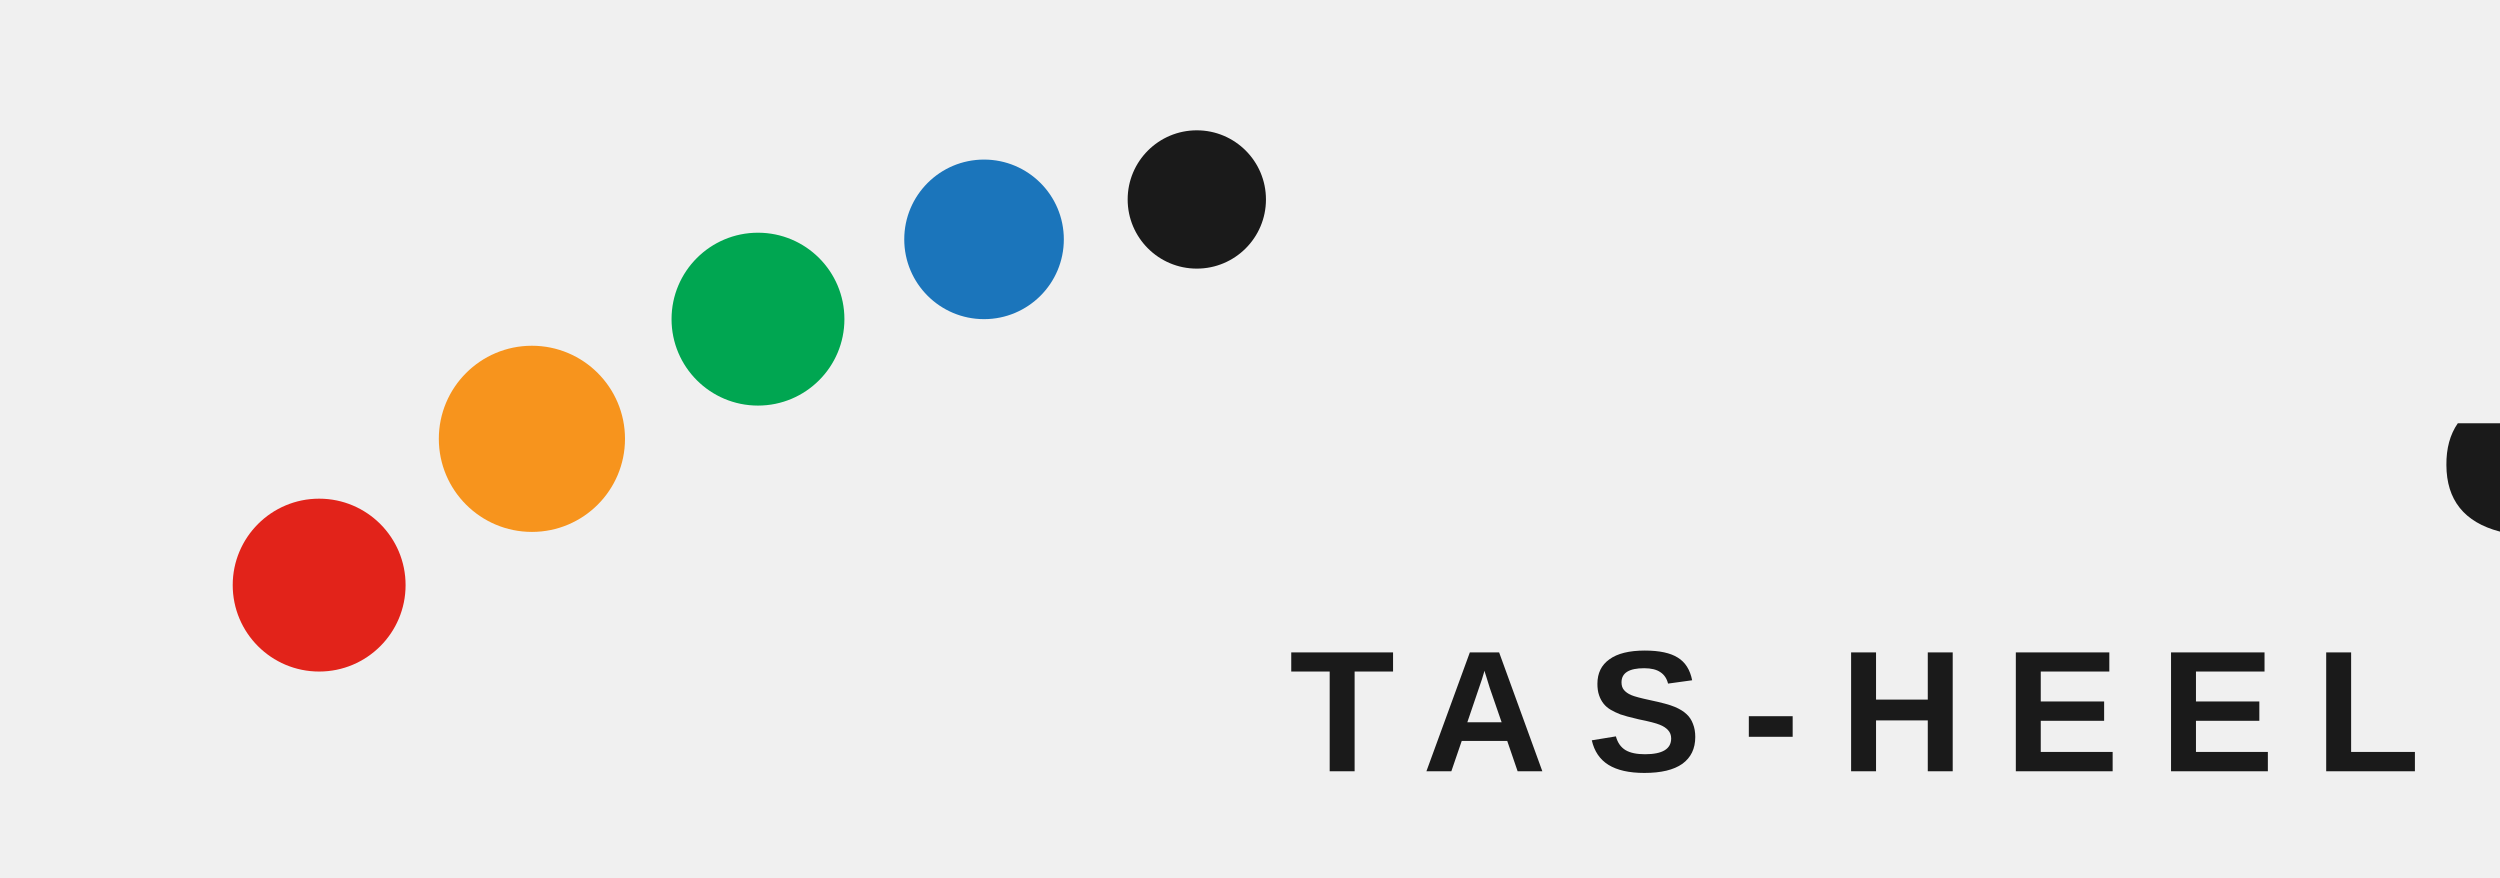
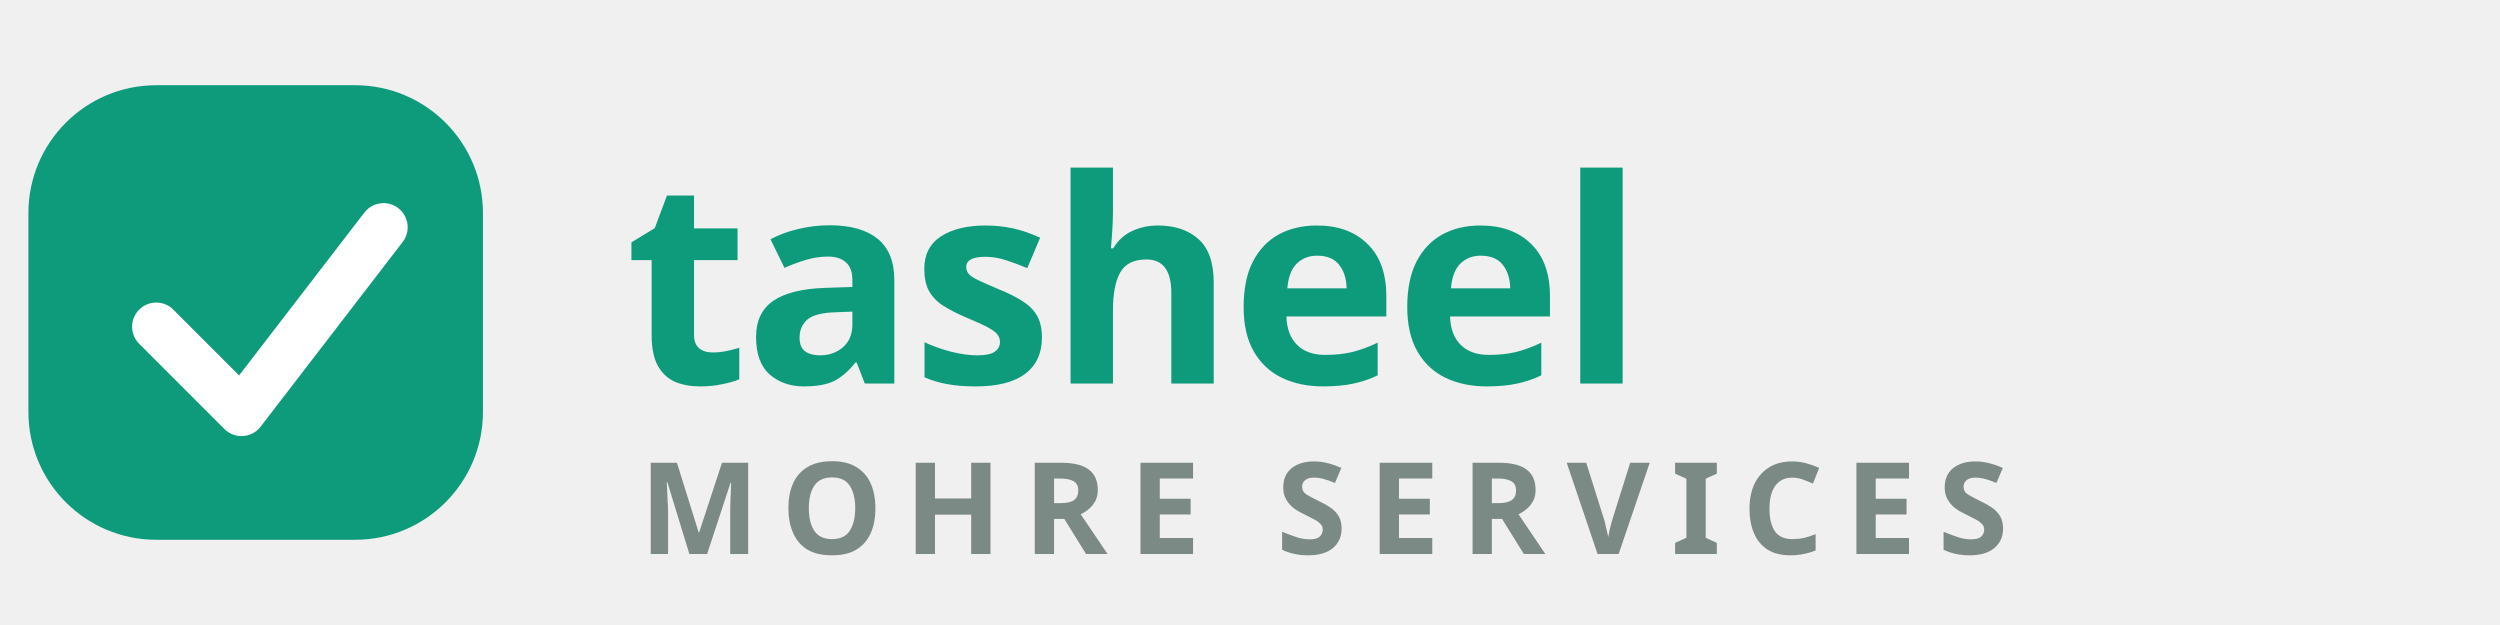
- <svg xmlns="http://www.w3.org/2000/svg" viewBox="0 0 188 66" role="img" aria-label="Tasheel (MOHRE)">
-   <circle cx="24" cy="44" r="6.5" fill="#e2231a" />
-   <circle cx="40" cy="33" r="7" fill="#f7941d" />
-   <circle cx="57" cy="24" r="6.5" fill="#00a651" />
-   <circle cx="74" cy="18" r="6" fill="#1b75bb" />
-   <circle cx="90" cy="15" r="5.2" fill="#1a1a1a" />
-   <text x="182" y="36" text-anchor="end" direction="rtl" font-family="Tahoma, 'Segoe UI', Arial, sans-serif" font-size="28" font-weight="700" fill="#1a1a1a">تسهيل</text>
-   <text x="182" y="58" text-anchor="end" font-family="Arial, Helvetica, sans-serif" font-size="13" font-weight="700" letter-spacing="3" fill="#1a1a1a">TAS-HEEL</text>
+ <svg xmlns="http://www.w3.org/2000/svg" viewBox="0 0 176 44" role="img" aria-label="Tasheel (MOHRE)">
+   <rect x="2" y="6" width="32" height="32" rx="9" fill="#0E9B7C" />
+   <path d="M11 23l6 6 10-13" fill="none" stroke="#ffffff" stroke-width="3.4" stroke-linecap="round" stroke-linejoin="round" />
+   <text x="44" y="27" font-family="Verdana, Geneva, sans-serif" font-size="20" font-weight="700" fill="#0E9B7C" letter-spacing="-0.3">tasheel</text>
+   <text x="45" y="39" font-family="Verdana, Geneva, sans-serif" font-size="9" font-weight="600" fill="#7c8a86" letter-spacing="1.5">MOHRE SERVICES</text>
</svg>
